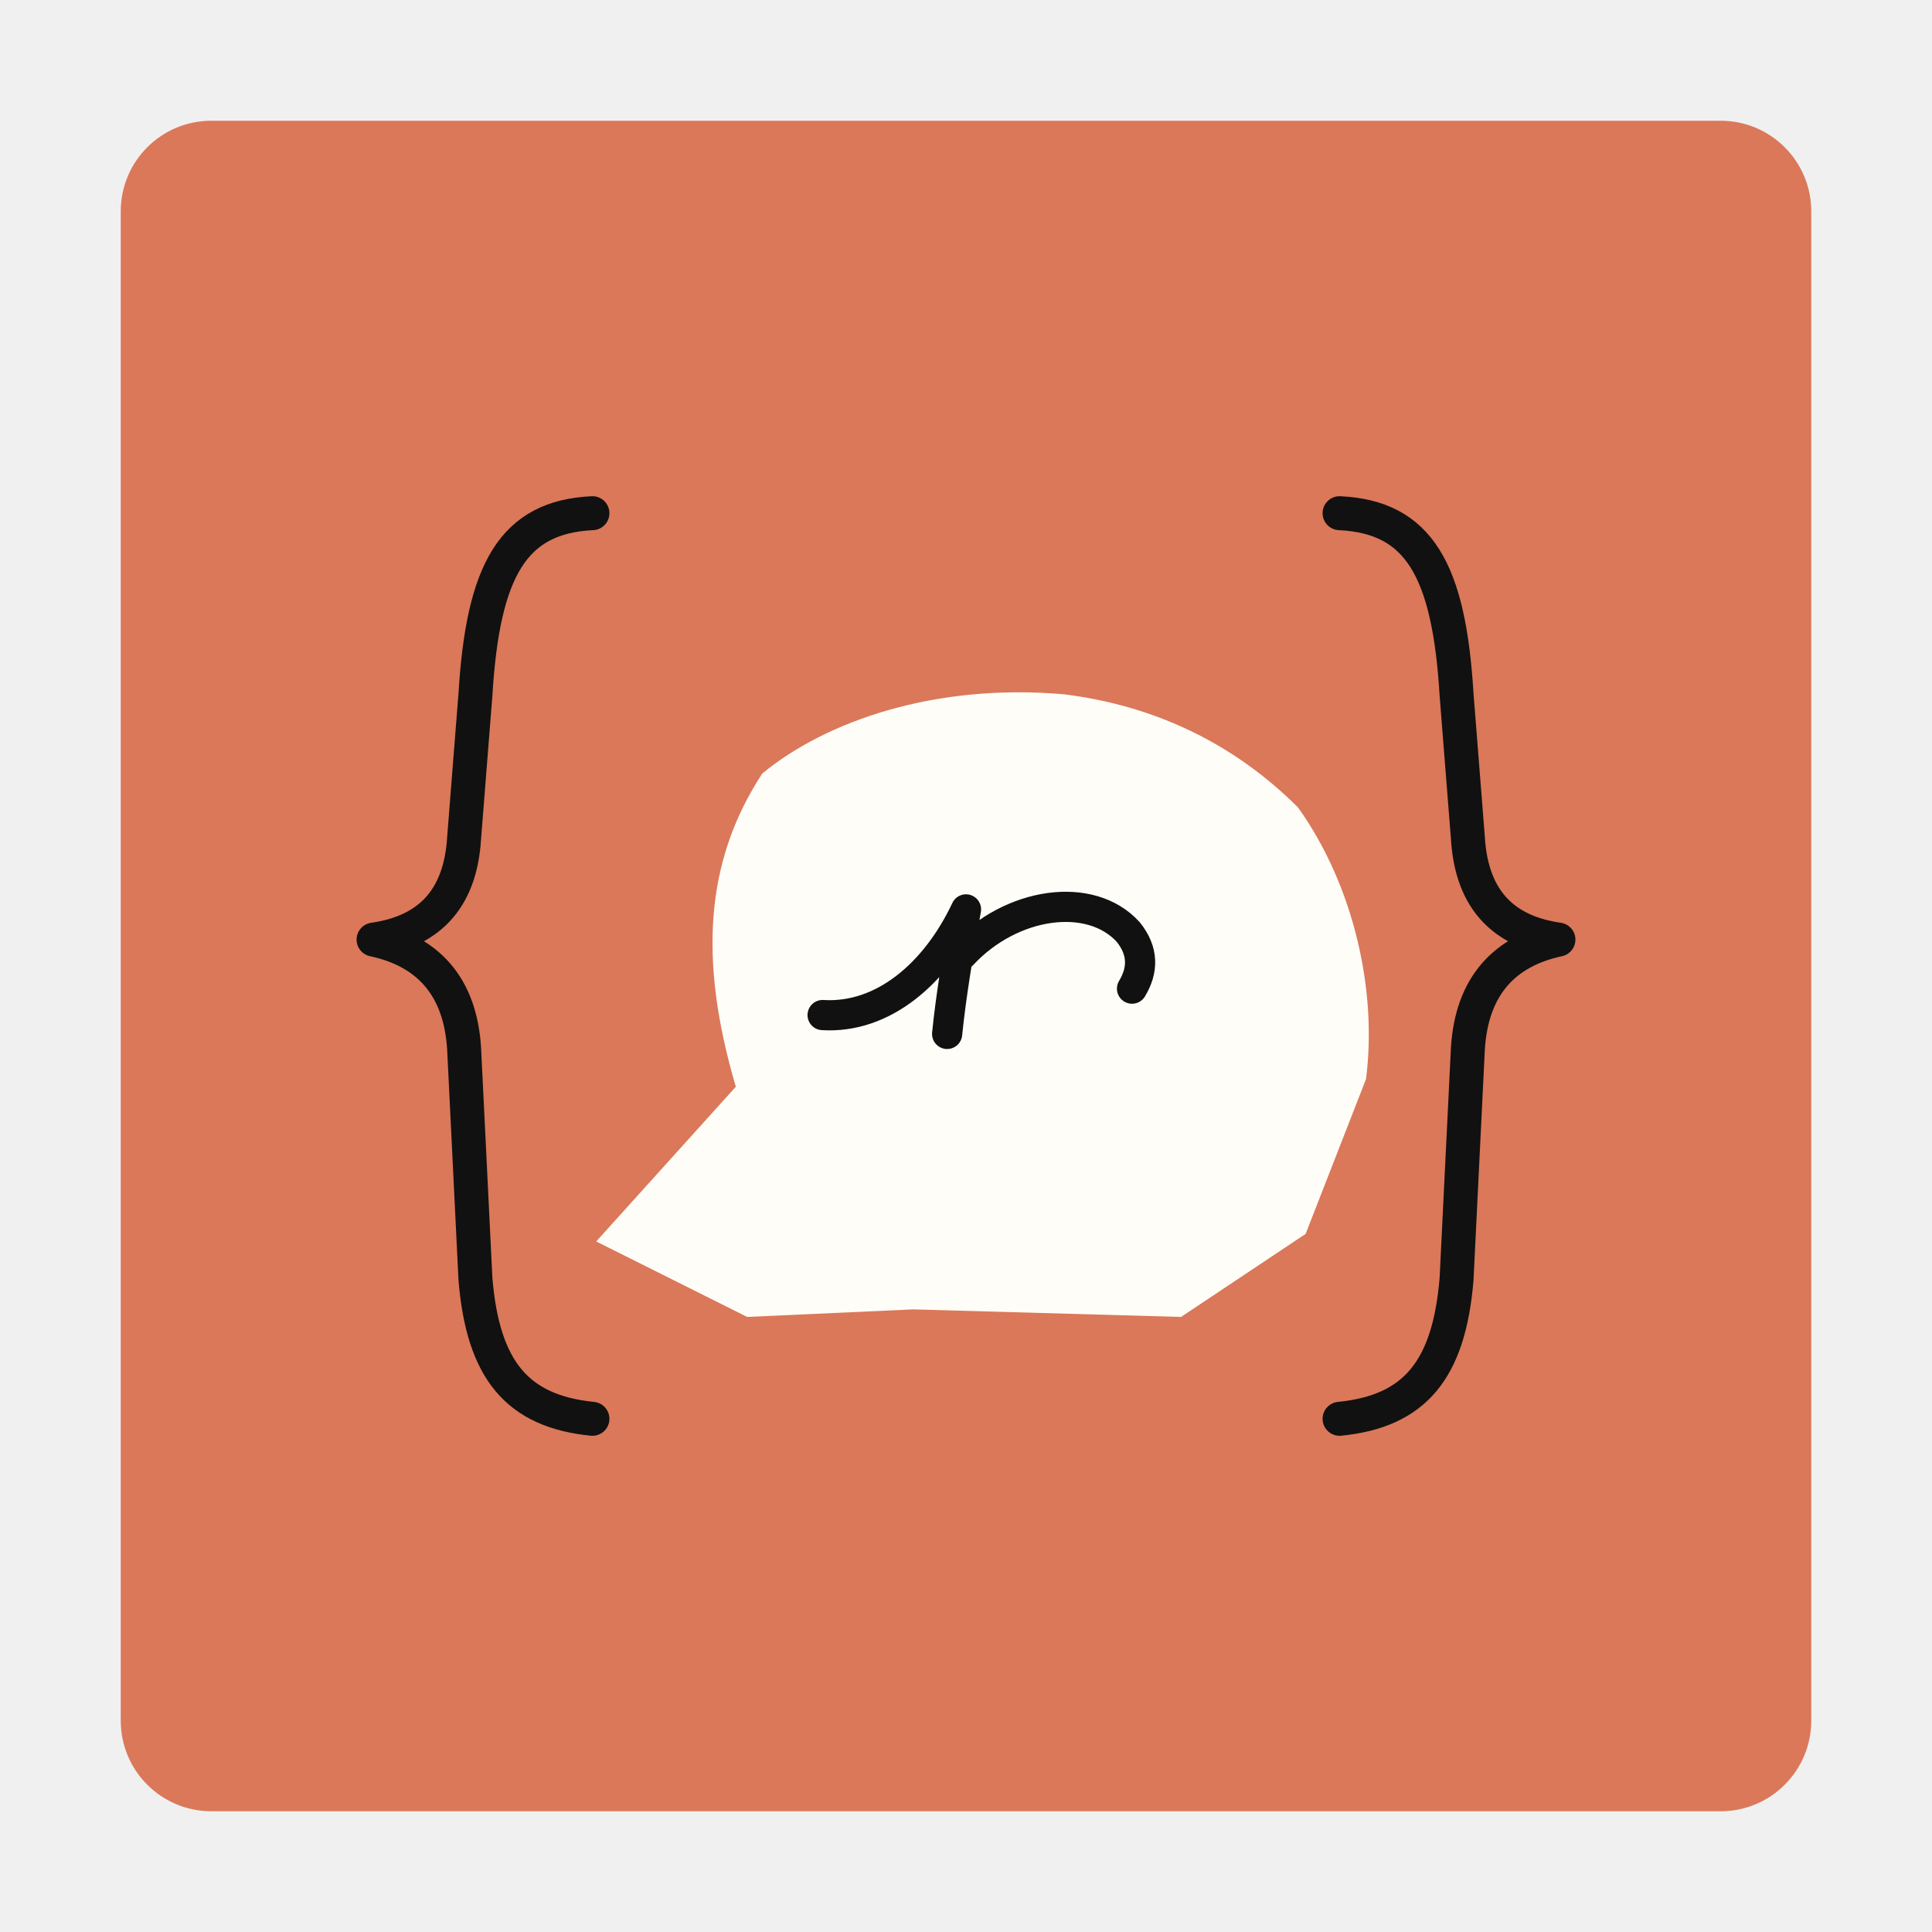
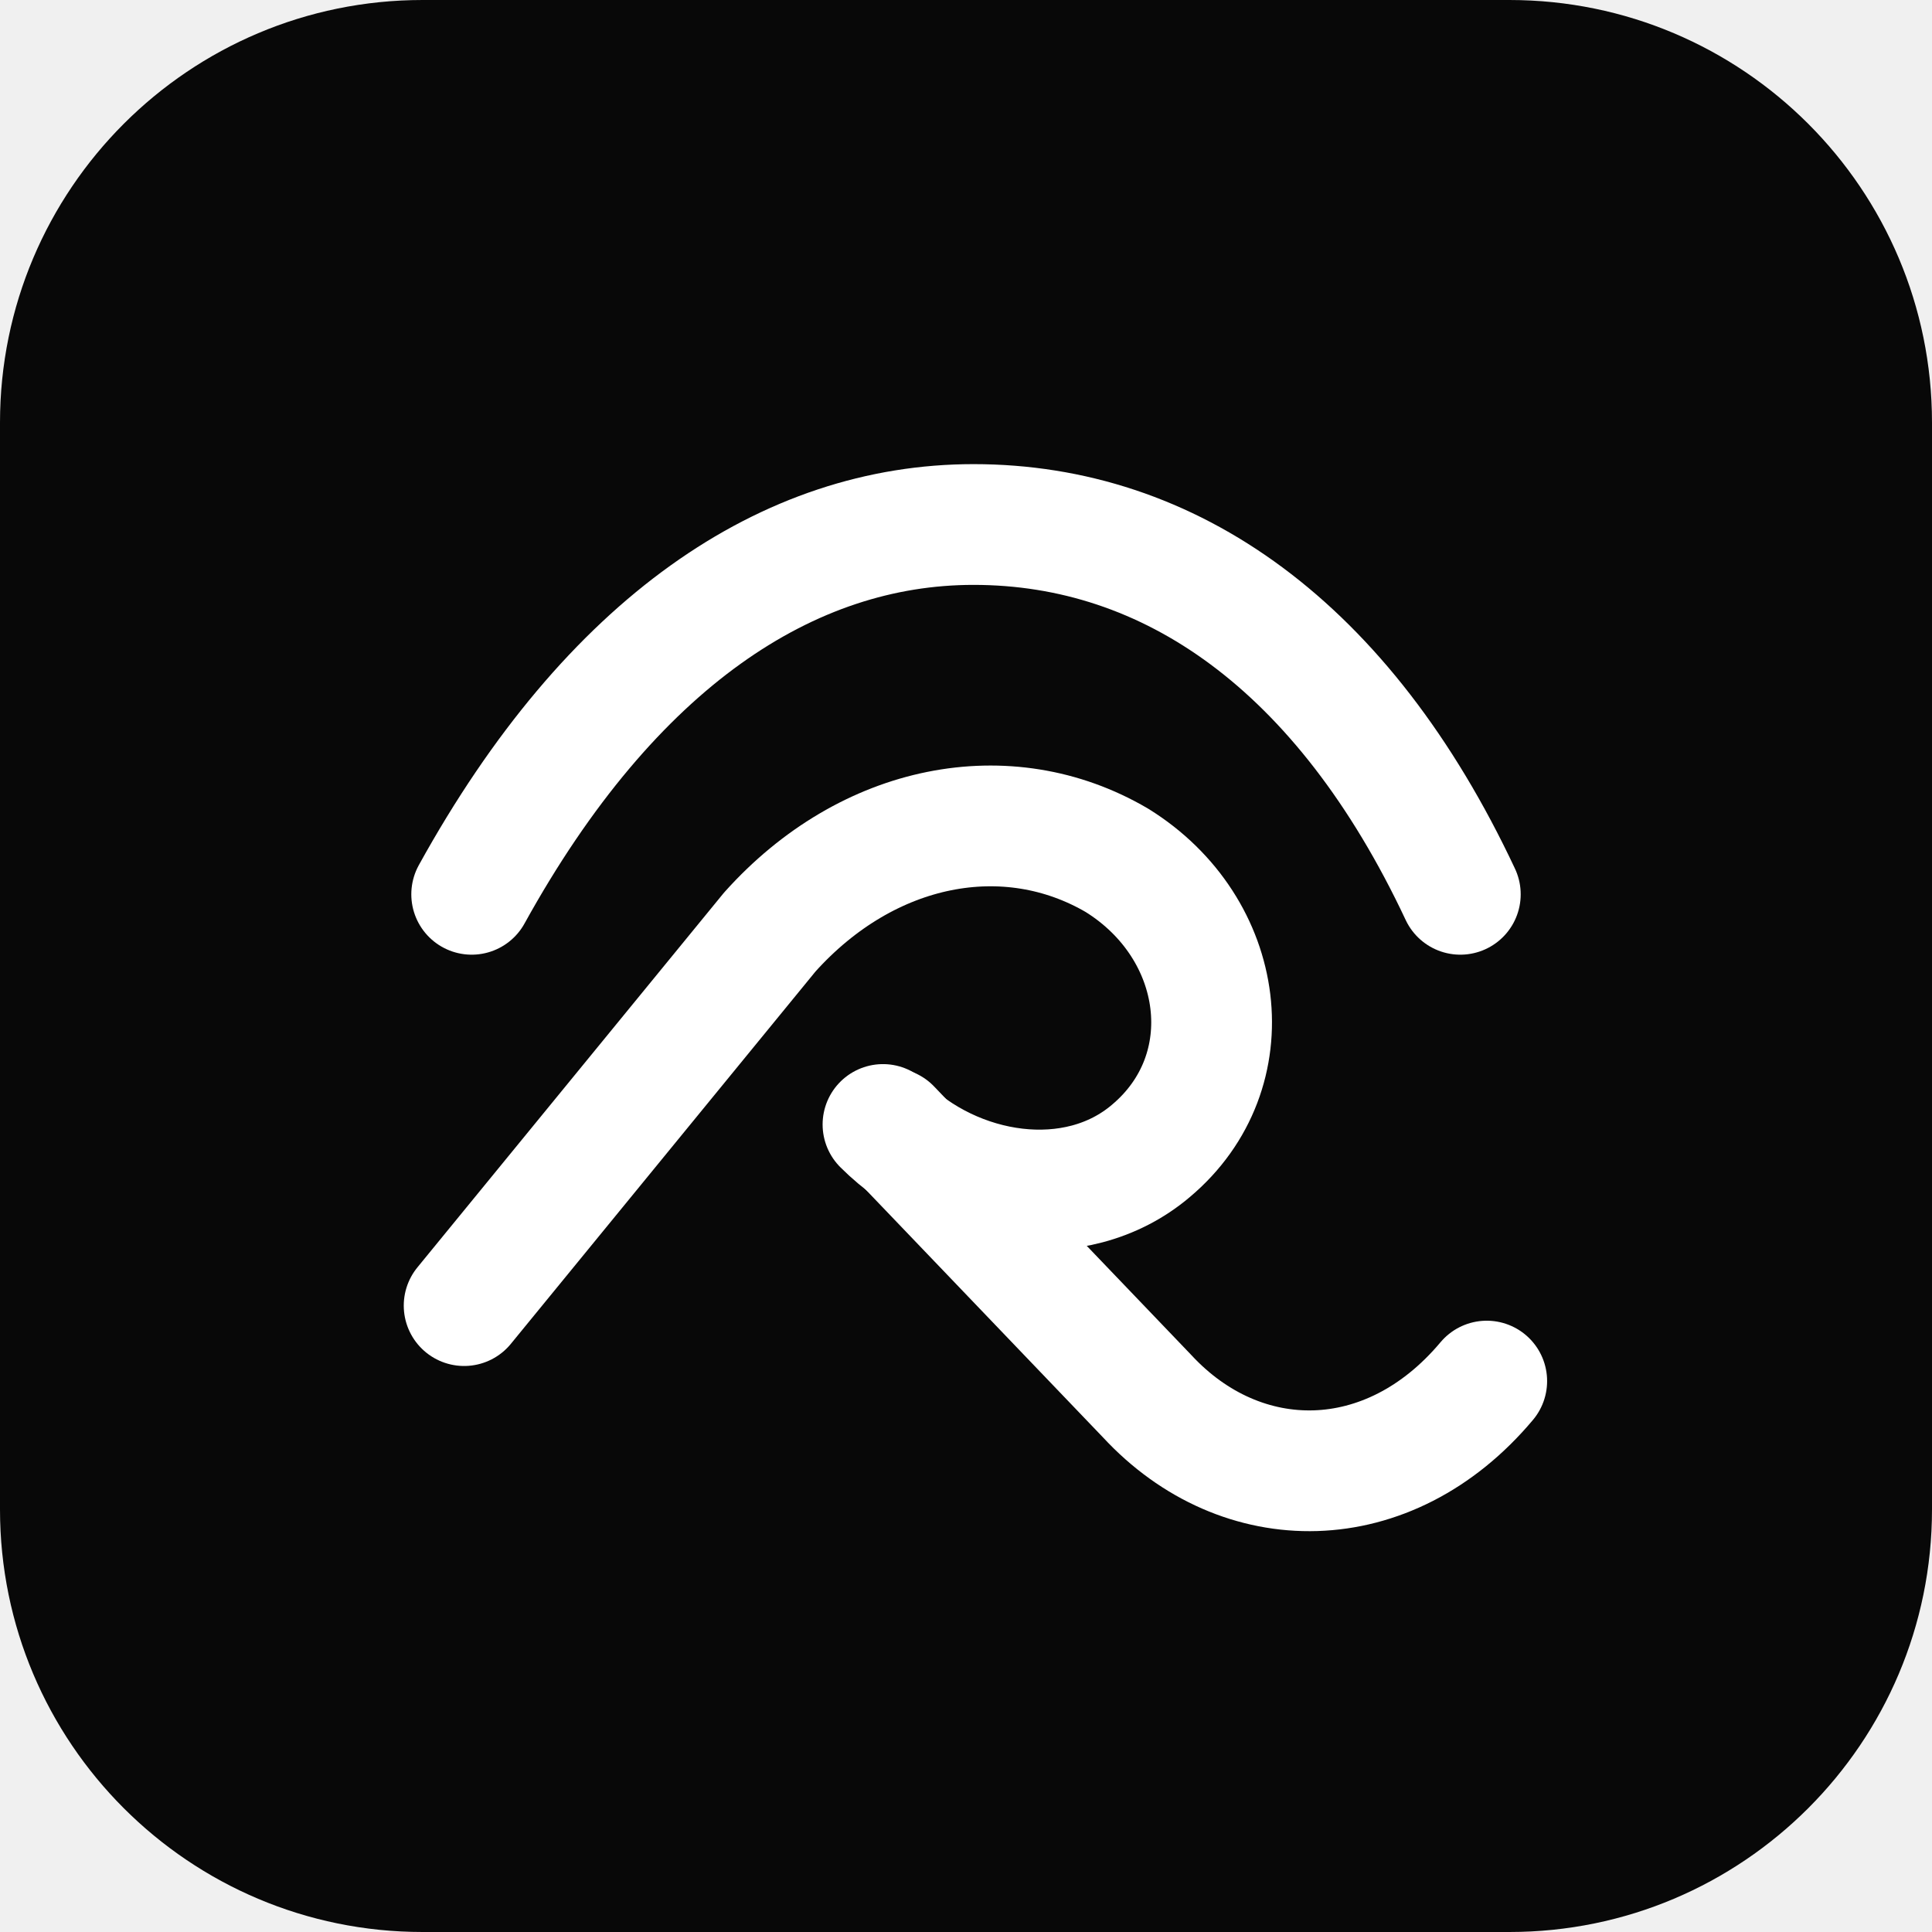
<svg xmlns="http://www.w3.org/2000/svg" width="512" height="512" viewBox="0 0 512 512" fill="none">
-   <rect x="32" y="32" width="448" height="448" rx="24" fill="#DA7859" />
-   <path d="M157 136C136 137 128 151 126 184L123 222C122 239 113 247 99 249C113 252 122 261 123 278L126 339C128 363 137 374 157 376" stroke="#111111" stroke-width="9" stroke-linecap="round" stroke-linejoin="round" />
-   <path d="M355 136C376 137 384 151 386 184L389 222C390 239 399 247 413 249C399 252 390 261 389 278L386 339C384 363 375 374 355 376" stroke="#111111" stroke-width="9" stroke-linecap="round" stroke-linejoin="round" />
-   <path d="M158 329L195 288C185 254 187 228 202 205C219 191 248 181 282 184C306 187 327 197 344 214C359 235 365 263 362 286L346 327L313 349L242 347L198 349L158 329Z" fill="#FFFDF8" />
-   <path d="M218 269C234 270 248 258 256 241M256 241C254 252 252 264 251 274M255 253C268 239 289 236 299 247C303 252 303 257 300 262" stroke="#111111" stroke-width="8" stroke-linecap="round" stroke-linejoin="round" />
+   <rect width="512" height="512" rx="112" fill="#080808" />
+   <path d="M125 237C162 170 209 139 258 139C310 139 356 171 387 237" stroke="#FFFFFF" stroke-width="32" stroke-linecap="round" stroke-linejoin="round" />
+   <path d="M123 346L204 247C230 218 267 211 296 228C325 246 330 284 305 305C285 322 253 317 234 298" stroke="#FFFFFF" stroke-width="32" stroke-linecap="round" stroke-linejoin="round" />
+   <path d="M236 299L304 370C329 397 368 397 394 366" stroke="#FFFFFF" stroke-width="32" stroke-linecap="round" stroke-linejoin="round" />
</svg>
